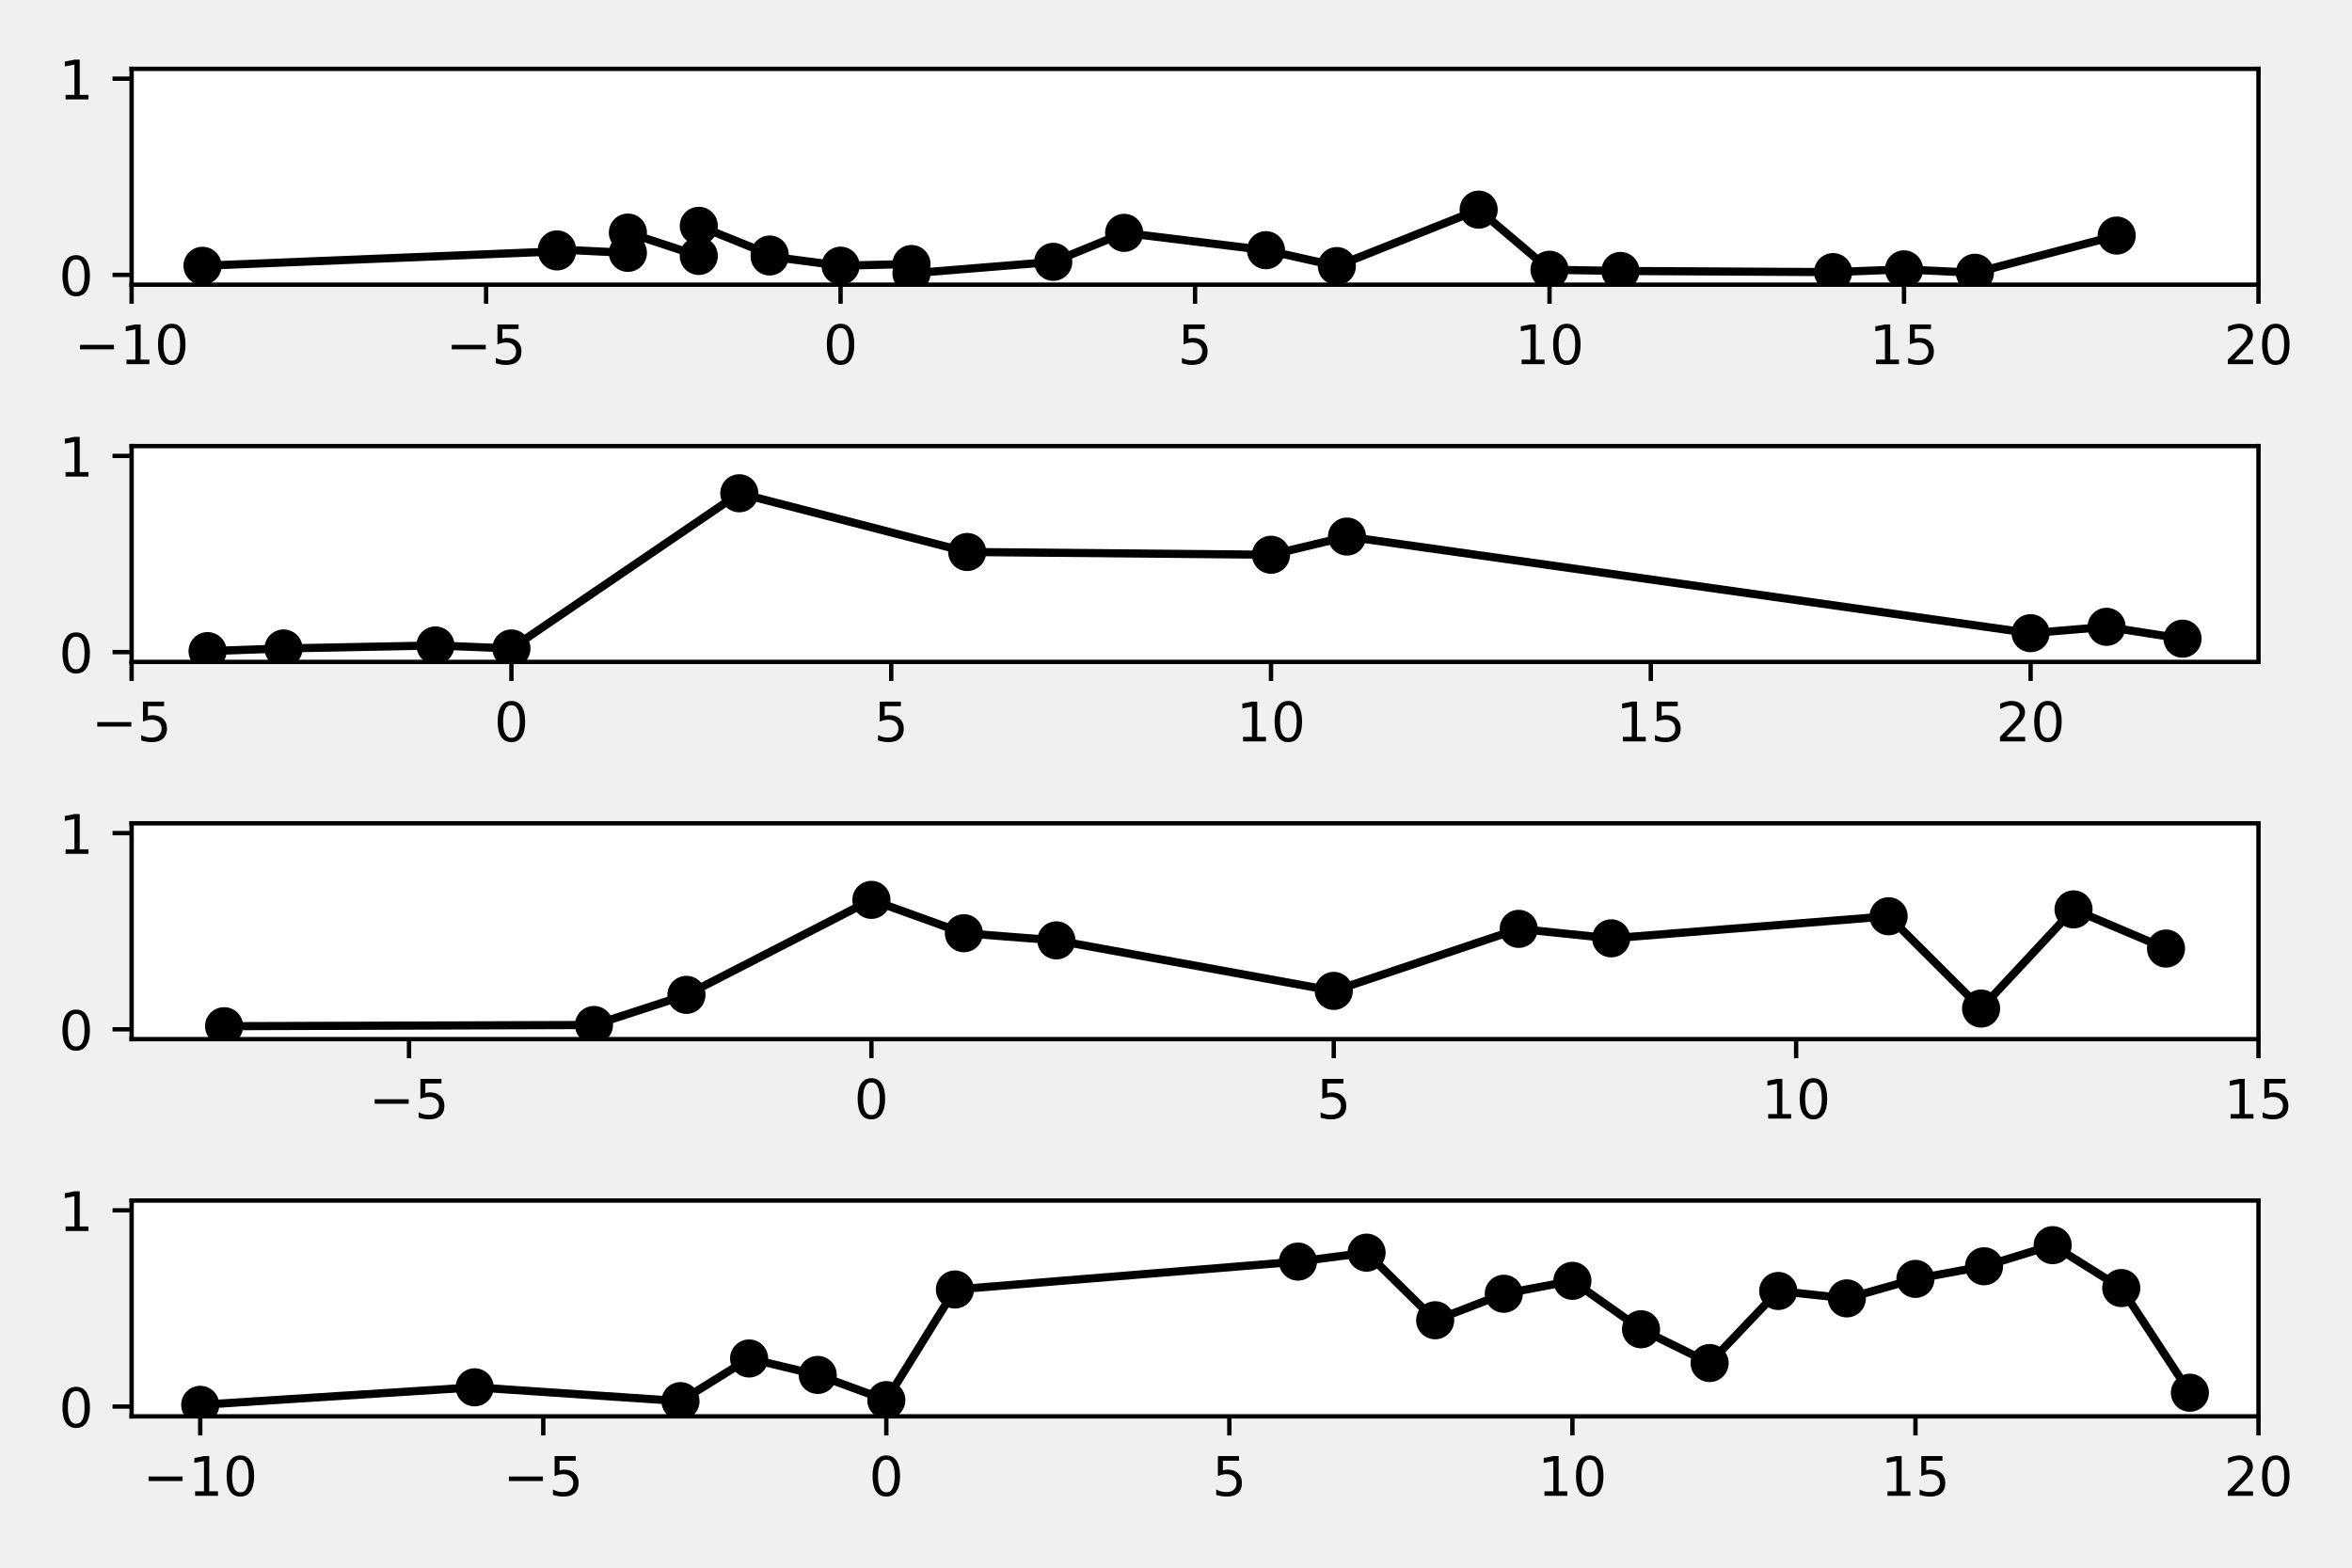
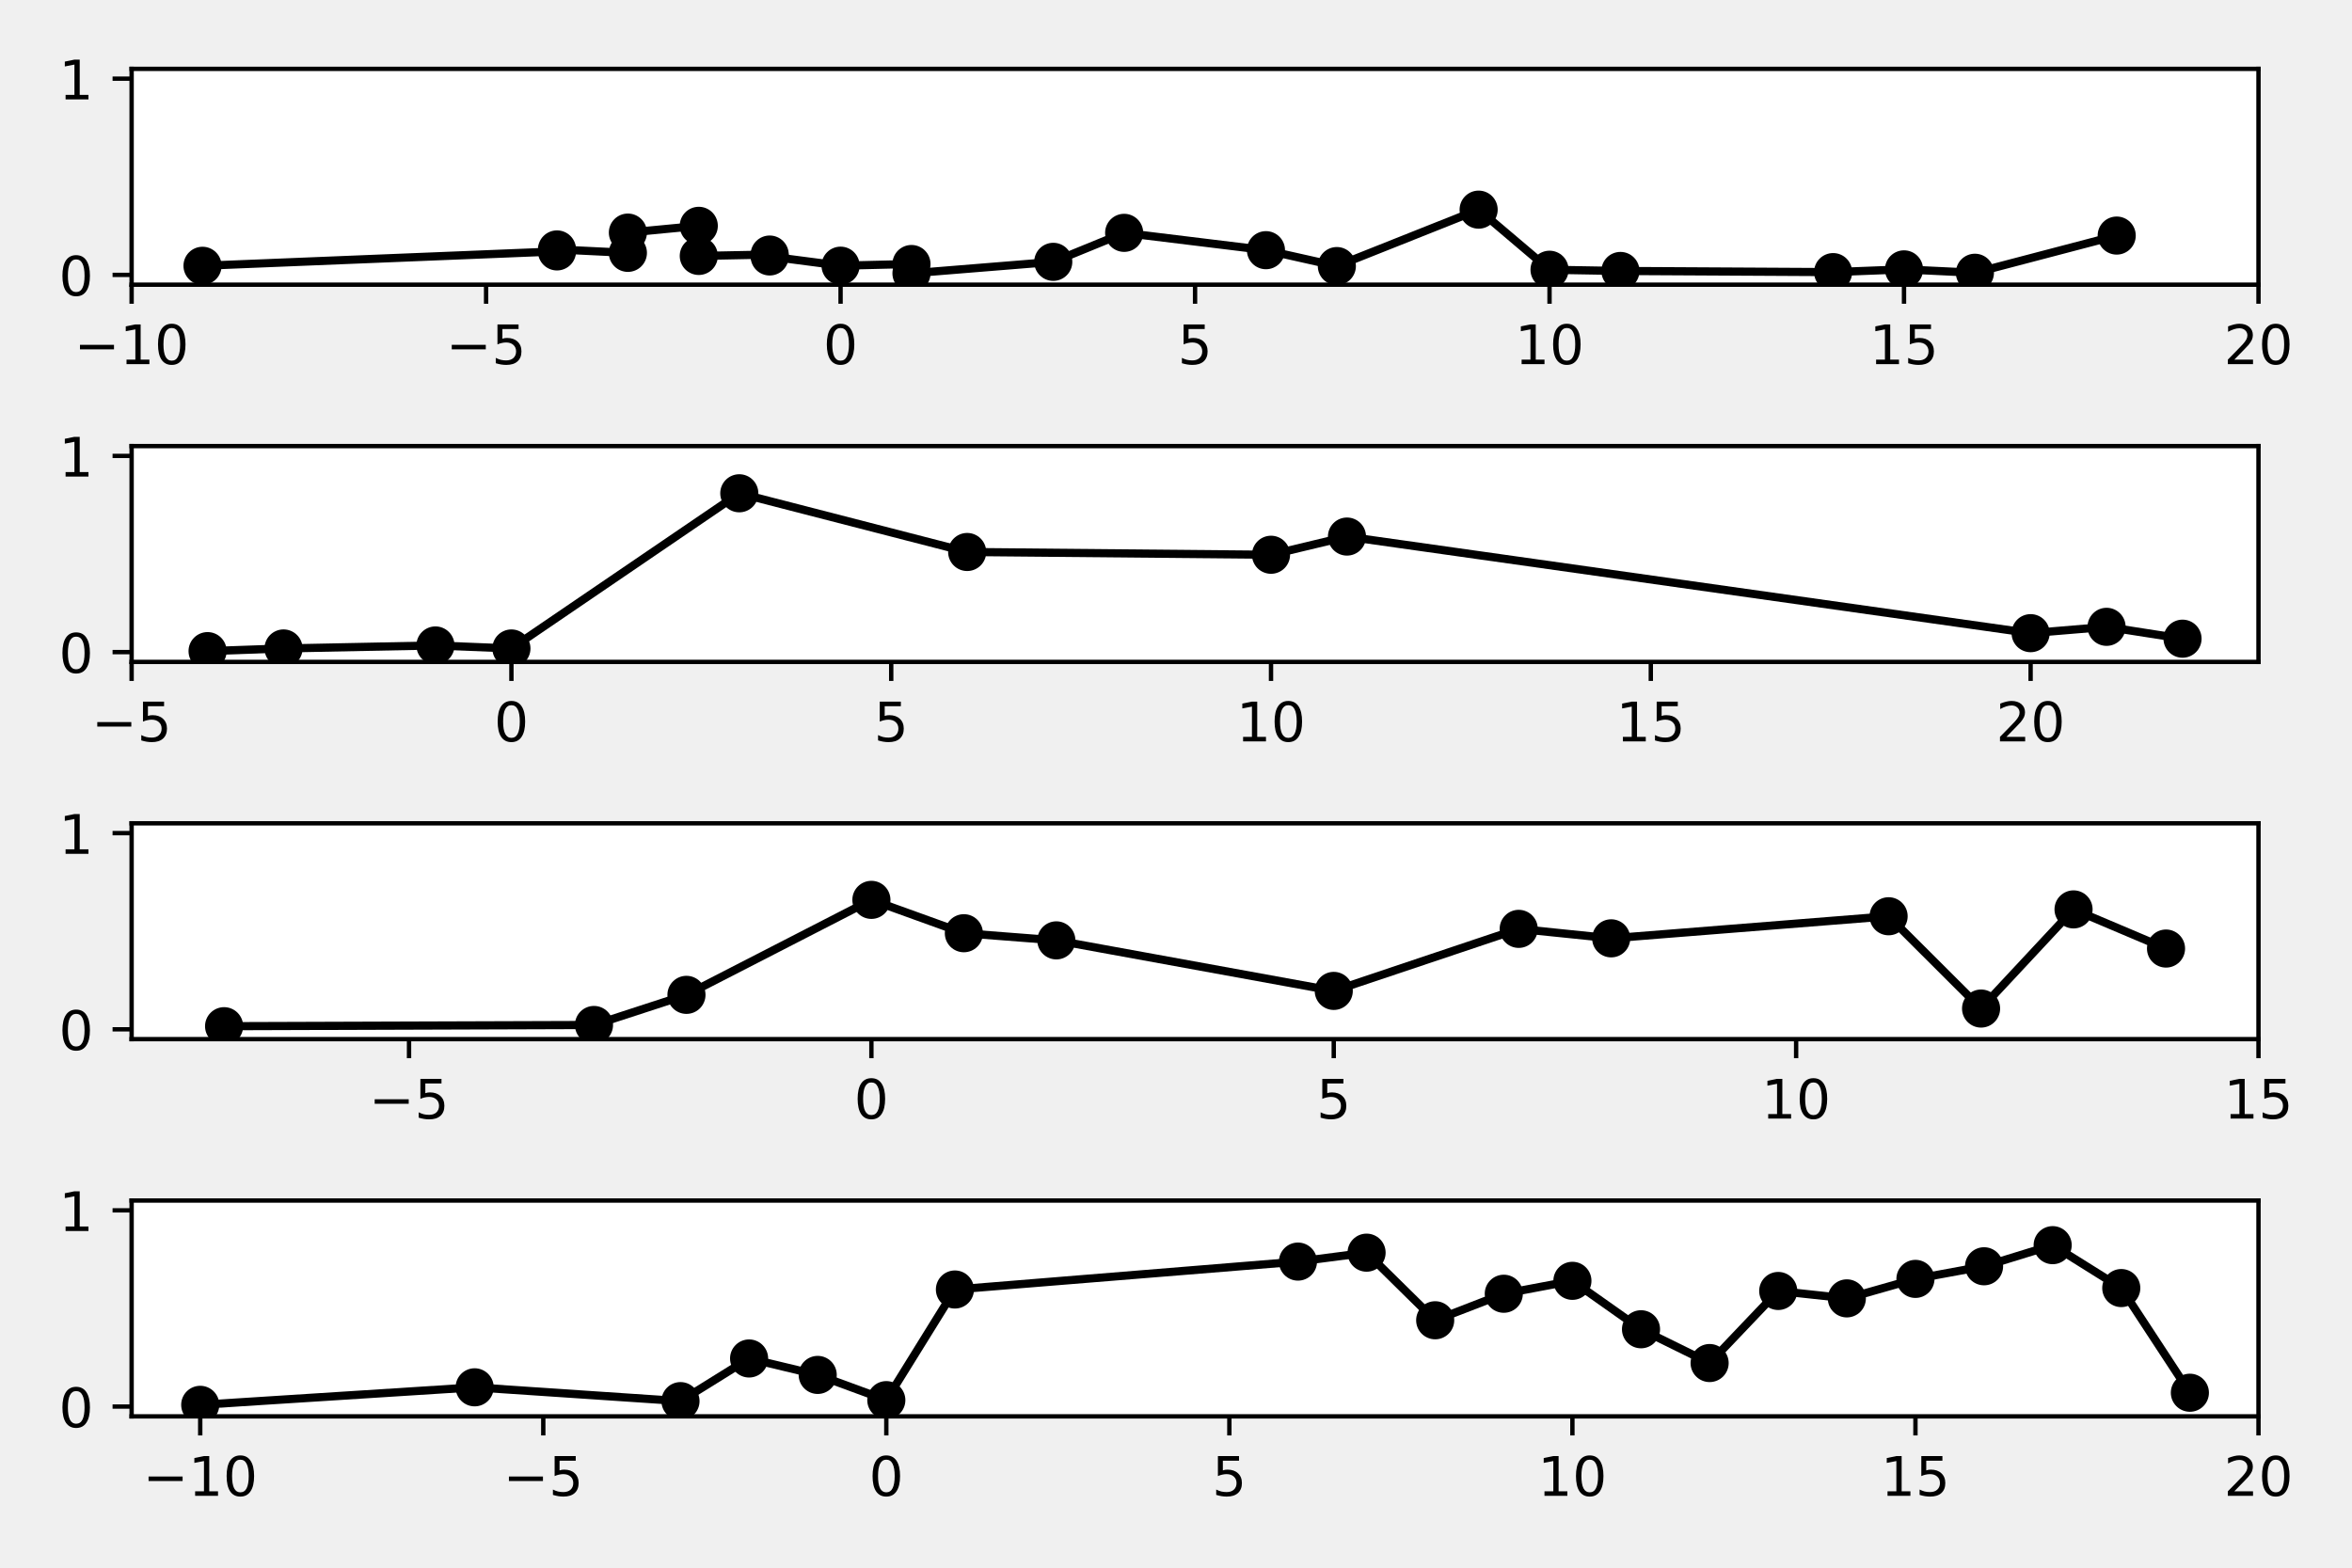
<svg xmlns="http://www.w3.org/2000/svg" xmlns:xlink="http://www.w3.org/1999/xlink" height="288pt" version="1.1" viewBox="0 0 432 288" width="432pt">
  <defs>
    <style type="text/css">*{stroke-linecap:butt;stroke-linejoin:round;}</style>
  </defs>
  <g id="figure_1">
    <g id="patch_1">
      <path d="M 0 288  L 432 288  L 432 0  L 0 0  z " style="fill:none;" />
    </g>
    <g id="axes_1">
      <g id="patch_2">
        <path d="M 24.175 52.3  L 414.825 52.3  L 414.825 12.651  L 24.175 12.651  z " style="fill:#ffffff;" />
      </g>
      <g id="matplotlib.axis_1">
        <g id="xtick_1">
          <g id="line2d_1">
            <defs>
-               <path d="M 0 0  L 0 3.5  " id="mc77a5eaa48" style="stroke:#000000;stroke-width:0.8;" />
+               <path d="M 0 0  L 0 3.5  " id="m2e0414283c" style="stroke:#000000;stroke-width:0.8;" />
            </defs>
            <g>
-               <use style="stroke:#000000;stroke-width:0.8;" x="24.175" xlink:href="#mc77a5eaa48" y="52.3" />
+               <use style="stroke:#000000;stroke-width:0.8;" x="24.175" xlink:href="#m2e0414283c" y="52.3" />
            </g>
          </g>
          <g id="text_1">
            <text style="font-family:DejaVu Sans;font-size:10px;font-stretch:normal;font-style:normal;font-weight:normal;text-anchor:middle;" transform="rotate(-0, 24.175, 66.89844)" x="24.175" y="66.898">−10</text>
          </g>
        </g>
        <g id="xtick_2">
          <g id="line2d_2">
            <g>
-               <use style="stroke:#000000;stroke-width:0.8;" x="89.283" xlink:href="#mc77a5eaa48" y="52.3" />
+               <use style="stroke:#000000;stroke-width:0.8;" x="89.283" xlink:href="#m2e0414283c" y="52.3" />
            </g>
          </g>
          <g id="text_2">
            <text style="font-family:DejaVu Sans;font-size:10px;font-stretch:normal;font-style:normal;font-weight:normal;text-anchor:middle;" transform="rotate(-0, 89.28333, 66.89844)" x="89.283" y="66.898">−5</text>
          </g>
        </g>
        <g id="xtick_3">
          <g id="line2d_3">
            <g>
-               <use style="stroke:#000000;stroke-width:0.8;" x="154.392" xlink:href="#mc77a5eaa48" y="52.3" />
+               <use style="stroke:#000000;stroke-width:0.8;" x="154.392" xlink:href="#m2e0414283c" y="52.3" />
            </g>
          </g>
          <g id="text_3">
            <text style="font-family:DejaVu Sans;font-size:10px;font-stretch:normal;font-style:normal;font-weight:normal;text-anchor:middle;" transform="rotate(-0, 154.3917, 66.89844)" x="154.392" y="66.898">0</text>
          </g>
        </g>
        <g id="xtick_4">
          <g id="line2d_4">
            <g>
-               <use style="stroke:#000000;stroke-width:0.8;" x="219.5" xlink:href="#mc77a5eaa48" y="52.3" />
+               <use style="stroke:#000000;stroke-width:0.8;" x="219.5" xlink:href="#m2e0414283c" y="52.3" />
            </g>
          </g>
          <g id="text_4">
            <text style="font-family:DejaVu Sans;font-size:10px;font-stretch:normal;font-style:normal;font-weight:normal;text-anchor:middle;" transform="rotate(-0, 219.5, 66.89844)" x="219.5" y="66.898">5</text>
          </g>
        </g>
        <g id="xtick_5">
          <g id="line2d_5">
            <g>
-               <use style="stroke:#000000;stroke-width:0.8;" x="284.608" xlink:href="#mc77a5eaa48" y="52.3" />
+               <use style="stroke:#000000;stroke-width:0.8;" x="284.608" xlink:href="#m2e0414283c" y="52.3" />
            </g>
          </g>
          <g id="text_5">
            <text style="font-family:DejaVu Sans;font-size:10px;font-stretch:normal;font-style:normal;font-weight:normal;text-anchor:middle;" transform="rotate(-0, 284.6083, 66.89844)" x="284.608" y="66.898">10</text>
          </g>
        </g>
        <g id="xtick_6">
          <g id="line2d_6">
            <g>
-               <use style="stroke:#000000;stroke-width:0.8;" x="349.717" xlink:href="#mc77a5eaa48" y="52.3" />
+               <use style="stroke:#000000;stroke-width:0.8;" x="349.717" xlink:href="#m2e0414283c" y="52.3" />
            </g>
          </g>
          <g id="text_6">
            <text style="font-family:DejaVu Sans;font-size:10px;font-stretch:normal;font-style:normal;font-weight:normal;text-anchor:middle;" transform="rotate(-0, 349.7167, 66.89844)" x="349.717" y="66.898">15</text>
          </g>
        </g>
        <g id="xtick_7">
          <g id="line2d_7">
            <g>
-               <use style="stroke:#000000;stroke-width:0.8;" x="414.825" xlink:href="#mc77a5eaa48" y="52.3" />
+               <use style="stroke:#000000;stroke-width:0.8;" x="414.825" xlink:href="#m2e0414283c" y="52.3" />
            </g>
          </g>
          <g id="text_7">
            <text style="font-family:DejaVu Sans;font-size:10px;font-stretch:normal;font-style:normal;font-weight:normal;text-anchor:middle;" transform="rotate(-0, 414.825, 66.89844)" x="414.825" y="66.898">20</text>
          </g>
        </g>
      </g>
      <g id="matplotlib.axis_2">
        <g id="ytick_1">
          <g id="line2d_8">
            <defs>
-               <path d="M 0 0  L -3.5 0  " id="mef966446c2" style="stroke:#000000;stroke-width:0.8;" />
+               <path d="M 0 0  L -3.5 0  " id="mbf840bb734" style="stroke:#000000;stroke-width:0.8;" />
            </defs>
            <g>
-               <use style="stroke:#000000;stroke-width:0.8;" x="24.175" xlink:href="#mef966446c2" y="50.498" />
+               <use style="stroke:#000000;stroke-width:0.8;" x="24.175" xlink:href="#mbf840bb734" y="50.498" />
            </g>
          </g>
          <g id="text_8">
            <text style="font-family:DejaVu Sans;font-size:10px;font-stretch:normal;font-style:normal;font-weight:normal;text-anchor:end;" transform="rotate(-0, 17.175, 54.29701)" x="17.175" y="54.297">0</text>
          </g>
        </g>
        <g id="ytick_2">
          <g id="line2d_9">
            <g>
-               <use style="stroke:#000000;stroke-width:0.8;" x="24.175" xlink:href="#mef966446c2" y="14.454" />
+               <use style="stroke:#000000;stroke-width:0.8;" x="24.175" xlink:href="#mbf840bb734" y="14.454" />
            </g>
          </g>
          <g id="text_9">
            <text style="font-family:DejaVu Sans;font-size:10px;font-stretch:normal;font-style:normal;font-weight:normal;text-anchor:end;" transform="rotate(-0, 17.175, 18.25281)" x="17.175" y="18.253">1</text>
          </g>
        </g>
      </g>
      <g id="line2d_10">
-         <path clip-path="url(#pb1d153ef0a)" d="M 37.197 48.829  L 102.305 46.187  L 102.305 45.823  L 115.327 46.453  L 115.327 42.73  L 128.348 47.019  L 128.348 41.487  L 141.37 46.764  L 141.37 47.112  L 154.392 48.809  L 167.413 48.502  L 167.413 50.215  L 193.457 48.102  L 206.478 42.777  L 232.522 45.961  L 245.543 48.88  L 271.587 38.515  L 284.608 49.555  L 297.63 49.777  L 336.695 49.989  L 349.717 49.488  L 362.738 50.108  L 388.782 43.277  " style="fill:none;stroke:#000000;stroke-linecap:square;stroke-width:1.5;" />
+         <path clip-path="url(#pd236558c85)" d="M 37.197 48.829  L 102.305 46.187  L 102.305 45.823  L 115.327 46.453  L 115.327 42.73  L 128.348 41.487  L 128.348 47.019  L 141.37 46.764  L 141.37 47.112  L 154.392 48.809  L 167.413 48.502  L 167.413 50.215  L 193.457 48.102  L 206.478 42.777  L 232.522 45.961  L 245.543 48.88  L 271.587 38.515  L 284.608 49.555  L 297.63 49.777  L 336.695 49.989  L 349.717 49.488  L 362.738 50.108  L 388.782 43.277  " style="fill:none;stroke:#000000;stroke-linecap:square;stroke-width:1.5;" />
        <defs>
-           <path d="M 0 3  C 0.796 3 1.559 2.684 2.121 2.121  C 2.684 1.559 3 0.796 3 0  C 3 -0.796 2.684 -1.559 2.121 -2.121  C 1.559 -2.684 0.796 -3 0 -3  C -0.796 -3 -1.559 -2.684 -2.121 -2.121  C -2.684 -1.559 -3 -0.796 -3 0  C -3 0.796 -2.684 1.559 -2.121 2.121  C -1.559 2.684 -0.796 3 0 3  z " id="mfb0f69f569" style="stroke:#000000;" />
+           <path d="M 0 3  C 0.796 3 1.559 2.684 2.121 2.121  C 2.684 1.559 3 0.796 3 0  C 3 -0.796 2.684 -1.559 2.121 -2.121  C 1.559 -2.684 0.796 -3 0 -3  C -0.796 -3 -1.559 -2.684 -2.121 -2.121  C -2.684 -1.559 -3 -0.796 -3 0  C -3 0.796 -2.684 1.559 -2.121 2.121  C -1.559 2.684 -0.796 3 0 3  z " id="m2bba9c45dc" style="stroke:#000000;" />
        </defs>
-         <g clip-path="url(#pb1d153ef0a)">
-           <use style="stroke:#000000;" x="37.197" xlink:href="#mfb0f69f569" y="48.829" />
-           <use style="stroke:#000000;" x="102.305" xlink:href="#mfb0f69f569" y="46.187" />
-           <use style="stroke:#000000;" x="102.305" xlink:href="#mfb0f69f569" y="45.823" />
-           <use style="stroke:#000000;" x="115.327" xlink:href="#mfb0f69f569" y="46.453" />
-           <use style="stroke:#000000;" x="115.327" xlink:href="#mfb0f69f569" y="42.73" />
-           <use style="stroke:#000000;" x="128.348" xlink:href="#mfb0f69f569" y="47.019" />
-           <use style="stroke:#000000;" x="128.348" xlink:href="#mfb0f69f569" y="41.487" />
-           <use style="stroke:#000000;" x="141.37" xlink:href="#mfb0f69f569" y="46.764" />
-           <use style="stroke:#000000;" x="141.37" xlink:href="#mfb0f69f569" y="47.112" />
-           <use style="stroke:#000000;" x="154.392" xlink:href="#mfb0f69f569" y="48.809" />
-           <use style="stroke:#000000;" x="167.413" xlink:href="#mfb0f69f569" y="48.502" />
-           <use style="stroke:#000000;" x="167.413" xlink:href="#mfb0f69f569" y="50.215" />
-           <use style="stroke:#000000;" x="193.457" xlink:href="#mfb0f69f569" y="48.102" />
-           <use style="stroke:#000000;" x="206.478" xlink:href="#mfb0f69f569" y="42.777" />
-           <use style="stroke:#000000;" x="232.522" xlink:href="#mfb0f69f569" y="45.961" />
-           <use style="stroke:#000000;" x="245.543" xlink:href="#mfb0f69f569" y="48.88" />
-           <use style="stroke:#000000;" x="271.587" xlink:href="#mfb0f69f569" y="38.515" />
-           <use style="stroke:#000000;" x="284.608" xlink:href="#mfb0f69f569" y="49.555" />
-           <use style="stroke:#000000;" x="297.63" xlink:href="#mfb0f69f569" y="49.777" />
-           <use style="stroke:#000000;" x="336.695" xlink:href="#mfb0f69f569" y="49.989" />
-           <use style="stroke:#000000;" x="349.717" xlink:href="#mfb0f69f569" y="49.488" />
-           <use style="stroke:#000000;" x="362.738" xlink:href="#mfb0f69f569" y="50.108" />
-           <use style="stroke:#000000;" x="388.782" xlink:href="#mfb0f69f569" y="43.277" />
+         <g clip-path="url(#pd236558c85)">
+           <use style="stroke:#000000;" x="37.197" xlink:href="#m2bba9c45dc" y="48.829" />
+           <use style="stroke:#000000;" x="102.305" xlink:href="#m2bba9c45dc" y="46.187" />
+           <use style="stroke:#000000;" x="102.305" xlink:href="#m2bba9c45dc" y="45.823" />
+           <use style="stroke:#000000;" x="115.327" xlink:href="#m2bba9c45dc" y="46.453" />
+           <use style="stroke:#000000;" x="115.327" xlink:href="#m2bba9c45dc" y="42.73" />
+           <use style="stroke:#000000;" x="128.348" xlink:href="#m2bba9c45dc" y="41.487" />
+           <use style="stroke:#000000;" x="128.348" xlink:href="#m2bba9c45dc" y="47.019" />
+           <use style="stroke:#000000;" x="141.37" xlink:href="#m2bba9c45dc" y="46.764" />
+           <use style="stroke:#000000;" x="141.37" xlink:href="#m2bba9c45dc" y="47.112" />
+           <use style="stroke:#000000;" x="154.392" xlink:href="#m2bba9c45dc" y="48.809" />
+           <use style="stroke:#000000;" x="167.413" xlink:href="#m2bba9c45dc" y="48.502" />
+           <use style="stroke:#000000;" x="167.413" xlink:href="#m2bba9c45dc" y="50.215" />
+           <use style="stroke:#000000;" x="193.457" xlink:href="#m2bba9c45dc" y="48.102" />
+           <use style="stroke:#000000;" x="206.478" xlink:href="#m2bba9c45dc" y="42.777" />
+           <use style="stroke:#000000;" x="232.522" xlink:href="#m2bba9c45dc" y="45.961" />
+           <use style="stroke:#000000;" x="245.543" xlink:href="#m2bba9c45dc" y="48.88" />
+           <use style="stroke:#000000;" x="271.587" xlink:href="#m2bba9c45dc" y="38.515" />
+           <use style="stroke:#000000;" x="284.608" xlink:href="#m2bba9c45dc" y="49.555" />
+           <use style="stroke:#000000;" x="297.63" xlink:href="#m2bba9c45dc" y="49.777" />
+           <use style="stroke:#000000;" x="336.695" xlink:href="#m2bba9c45dc" y="49.989" />
+           <use style="stroke:#000000;" x="349.717" xlink:href="#m2bba9c45dc" y="49.488" />
+           <use style="stroke:#000000;" x="362.738" xlink:href="#m2bba9c45dc" y="50.108" />
+           <use style="stroke:#000000;" x="388.782" xlink:href="#m2bba9c45dc" y="43.277" />
        </g>
      </g>
      <g id="patch_3">
        <path d="M 24.175 52.3  L 24.175 12.651  " style="fill:none;stroke:#000000;stroke-linecap:square;stroke-linejoin:miter;stroke-width:0.8;" />
      </g>
      <g id="patch_4">
        <path d="M 414.825 52.3  L 414.825 12.651  " style="fill:none;stroke:#000000;stroke-linecap:square;stroke-linejoin:miter;stroke-width:0.8;" />
      </g>
      <g id="patch_5">
        <path d="M 24.175 52.3  L 414.825 52.3  " style="fill:none;stroke:#000000;stroke-linecap:square;stroke-linejoin:miter;stroke-width:0.8;" />
      </g>
      <g id="patch_6">
        <path d="M 24.175 12.651  L 414.825 12.651  " style="fill:none;stroke:#000000;stroke-linecap:square;stroke-linejoin:miter;stroke-width:0.8;" />
      </g>
    </g>
    <g id="axes_2">
      <g id="patch_7">
        <path d="M 24.175 121.6  L 414.825 121.6  L 414.825 81.951  L 24.175 81.951  z " style="fill:#ffffff;" />
      </g>
      <g id="matplotlib.axis_3">
        <g id="xtick_8">
          <g id="line2d_11">
            <g>
-               <use style="stroke:#000000;stroke-width:0.8;" x="24.175" xlink:href="#mc77a5eaa48" y="121.6" />
+               <use style="stroke:#000000;stroke-width:0.8;" x="24.175" xlink:href="#m2e0414283c" y="121.6" />
            </g>
          </g>
          <g id="text_10">
            <text style="font-family:DejaVu Sans;font-size:10px;font-stretch:normal;font-style:normal;font-weight:normal;text-anchor:middle;" transform="rotate(-0, 24.175, 136.1984)" x="24.175" y="136.198">−5</text>
          </g>
        </g>
        <g id="xtick_9">
          <g id="line2d_12">
            <g>
-               <use style="stroke:#000000;stroke-width:0.8;" x="93.934" xlink:href="#mc77a5eaa48" y="121.6" />
+               <use style="stroke:#000000;stroke-width:0.8;" x="93.934" xlink:href="#m2e0414283c" y="121.6" />
            </g>
          </g>
          <g id="text_11">
            <text style="font-family:DejaVu Sans;font-size:10px;font-stretch:normal;font-style:normal;font-weight:normal;text-anchor:middle;" transform="rotate(-0, 93.93393, 136.1984)" x="93.934" y="136.198">0</text>
          </g>
        </g>
        <g id="xtick_10">
          <g id="line2d_13">
            <g>
-               <use style="stroke:#000000;stroke-width:0.8;" x="163.693" xlink:href="#mc77a5eaa48" y="121.6" />
+               <use style="stroke:#000000;stroke-width:0.8;" x="163.693" xlink:href="#m2e0414283c" y="121.6" />
            </g>
          </g>
          <g id="text_12">
            <text style="font-family:DejaVu Sans;font-size:10px;font-stretch:normal;font-style:normal;font-weight:normal;text-anchor:middle;" transform="rotate(-0, 163.6929, 136.1984)" x="163.693" y="136.198">5</text>
          </g>
        </g>
        <g id="xtick_11">
          <g id="line2d_14">
            <g>
-               <use style="stroke:#000000;stroke-width:0.8;" x="233.452" xlink:href="#mc77a5eaa48" y="121.6" />
+               <use style="stroke:#000000;stroke-width:0.8;" x="233.452" xlink:href="#m2e0414283c" y="121.6" />
            </g>
          </g>
          <g id="text_13">
            <text style="font-family:DejaVu Sans;font-size:10px;font-stretch:normal;font-style:normal;font-weight:normal;text-anchor:middle;" transform="rotate(-0, 233.4518, 136.1984)" x="233.452" y="136.198">10</text>
          </g>
        </g>
        <g id="xtick_12">
          <g id="line2d_15">
            <g>
-               <use style="stroke:#000000;stroke-width:0.8;" x="303.211" xlink:href="#mc77a5eaa48" y="121.6" />
+               <use style="stroke:#000000;stroke-width:0.8;" x="303.211" xlink:href="#m2e0414283c" y="121.6" />
            </g>
          </g>
          <g id="text_14">
            <text style="font-family:DejaVu Sans;font-size:10px;font-stretch:normal;font-style:normal;font-weight:normal;text-anchor:middle;" transform="rotate(-0, 303.2107, 136.1984)" x="303.211" y="136.198">15</text>
          </g>
        </g>
        <g id="xtick_13">
          <g id="line2d_16">
            <g>
-               <use style="stroke:#000000;stroke-width:0.8;" x="372.97" xlink:href="#mc77a5eaa48" y="121.6" />
+               <use style="stroke:#000000;stroke-width:0.8;" x="372.97" xlink:href="#m2e0414283c" y="121.6" />
            </g>
          </g>
          <g id="text_15">
            <text style="font-family:DejaVu Sans;font-size:10px;font-stretch:normal;font-style:normal;font-weight:normal;text-anchor:middle;" transform="rotate(-0, 372.9696, 136.1984)" x="372.97" y="136.198">20</text>
          </g>
        </g>
      </g>
      <g id="matplotlib.axis_4">
        <g id="ytick_3">
          <g id="line2d_17">
            <g>
-               <use style="stroke:#000000;stroke-width:0.8;" x="24.175" xlink:href="#mef966446c2" y="119.798" />
+               <use style="stroke:#000000;stroke-width:0.8;" x="24.175" xlink:href="#mbf840bb734" y="119.798" />
            </g>
          </g>
          <g id="text_16">
            <text style="font-family:DejaVu Sans;font-size:10px;font-stretch:normal;font-style:normal;font-weight:normal;text-anchor:end;" transform="rotate(-0, 17.175, 123.597)" x="17.175" y="123.597">0</text>
          </g>
        </g>
        <g id="ytick_4">
          <g id="line2d_18">
            <g>
-               <use style="stroke:#000000;stroke-width:0.8;" x="24.175" xlink:href="#mef966446c2" y="83.754" />
+               <use style="stroke:#000000;stroke-width:0.8;" x="24.175" xlink:href="#mbf840bb734" y="83.754" />
            </g>
          </g>
          <g id="text_17">
            <text style="font-family:DejaVu Sans;font-size:10px;font-stretch:normal;font-style:normal;font-weight:normal;text-anchor:end;" transform="rotate(-0, 17.175, 87.55281)" x="17.175" y="87.553">1</text>
          </g>
        </g>
      </g>
      <g id="line2d_19">
-         <path clip-path="url(#p812ab2c0bf)" d="M 38.127 119.617  L 52.079 119.129  L 79.982 118.577  L 93.934 119.131  L 135.789 90.621  L 177.645 101.406  L 233.452 101.915  L 247.404 98.572  L 372.97 116.319  L 386.921 115.155  L 400.873 117.334  " style="fill:none;stroke:#000000;stroke-linecap:square;stroke-width:1.5;" />
-         <g clip-path="url(#p812ab2c0bf)">
-           <use style="stroke:#000000;" x="38.127" xlink:href="#mfb0f69f569" y="119.617" />
-           <use style="stroke:#000000;" x="52.079" xlink:href="#mfb0f69f569" y="119.129" />
-           <use style="stroke:#000000;" x="79.982" xlink:href="#mfb0f69f569" y="118.577" />
-           <use style="stroke:#000000;" x="93.934" xlink:href="#mfb0f69f569" y="119.131" />
-           <use style="stroke:#000000;" x="135.789" xlink:href="#mfb0f69f569" y="90.621" />
-           <use style="stroke:#000000;" x="177.645" xlink:href="#mfb0f69f569" y="101.406" />
-           <use style="stroke:#000000;" x="233.452" xlink:href="#mfb0f69f569" y="101.915" />
-           <use style="stroke:#000000;" x="247.404" xlink:href="#mfb0f69f569" y="98.572" />
-           <use style="stroke:#000000;" x="372.97" xlink:href="#mfb0f69f569" y="116.319" />
-           <use style="stroke:#000000;" x="386.921" xlink:href="#mfb0f69f569" y="115.155" />
-           <use style="stroke:#000000;" x="400.873" xlink:href="#mfb0f69f569" y="117.334" />
+         <path clip-path="url(#p803ecdd3ca)" d="M 38.127 119.617  L 52.079 119.129  L 79.982 118.577  L 93.934 119.131  L 135.789 90.621  L 177.645 101.406  L 233.452 101.915  L 247.404 98.572  L 372.97 116.319  L 386.921 115.155  L 400.873 117.334  " style="fill:none;stroke:#000000;stroke-linecap:square;stroke-width:1.5;" />
+         <g clip-path="url(#p803ecdd3ca)">
+           <use style="stroke:#000000;" x="38.127" xlink:href="#m2bba9c45dc" y="119.617" />
+           <use style="stroke:#000000;" x="52.079" xlink:href="#m2bba9c45dc" y="119.129" />
+           <use style="stroke:#000000;" x="79.982" xlink:href="#m2bba9c45dc" y="118.577" />
+           <use style="stroke:#000000;" x="93.934" xlink:href="#m2bba9c45dc" y="119.131" />
+           <use style="stroke:#000000;" x="135.789" xlink:href="#m2bba9c45dc" y="90.621" />
+           <use style="stroke:#000000;" x="177.645" xlink:href="#m2bba9c45dc" y="101.406" />
+           <use style="stroke:#000000;" x="233.452" xlink:href="#m2bba9c45dc" y="101.915" />
+           <use style="stroke:#000000;" x="247.404" xlink:href="#m2bba9c45dc" y="98.572" />
+           <use style="stroke:#000000;" x="372.97" xlink:href="#m2bba9c45dc" y="116.319" />
+           <use style="stroke:#000000;" x="386.921" xlink:href="#m2bba9c45dc" y="115.155" />
+           <use style="stroke:#000000;" x="400.873" xlink:href="#m2bba9c45dc" y="117.334" />
        </g>
      </g>
      <g id="patch_8">
        <path d="M 24.175 121.6  L 24.175 81.951  " style="fill:none;stroke:#000000;stroke-linecap:square;stroke-linejoin:miter;stroke-width:0.8;" />
      </g>
      <g id="patch_9">
        <path d="M 414.825 121.6  L 414.825 81.951  " style="fill:none;stroke:#000000;stroke-linecap:square;stroke-linejoin:miter;stroke-width:0.8;" />
      </g>
      <g id="patch_10">
        <path d="M 24.175 121.6  L 414.825 121.6  " style="fill:none;stroke:#000000;stroke-linecap:square;stroke-linejoin:miter;stroke-width:0.8;" />
      </g>
      <g id="patch_11">
        <path d="M 24.175 81.951  L 414.825 81.951  " style="fill:none;stroke:#000000;stroke-linecap:square;stroke-linejoin:miter;stroke-width:0.8;" />
      </g>
    </g>
    <g id="axes_3">
      <g id="patch_12">
        <path d="M 24.175 190.9  L 414.825 190.9  L 414.825 151.251  L 24.175 151.251  z " style="fill:#ffffff;" />
      </g>
      <g id="matplotlib.axis_5">
        <g id="xtick_14">
          <g id="line2d_20">
            <g>
-               <use style="stroke:#000000;stroke-width:0.8;" x="75.129" xlink:href="#mc77a5eaa48" y="190.9" />
+               <use style="stroke:#000000;stroke-width:0.8;" x="75.129" xlink:href="#m2e0414283c" y="190.9" />
            </g>
          </g>
          <g id="text_18">
            <text style="font-family:DejaVu Sans;font-size:10px;font-stretch:normal;font-style:normal;font-weight:normal;text-anchor:middle;" transform="rotate(-0, 75.12935, 205.4984)" x="75.129" y="205.498">−5</text>
          </g>
        </g>
        <g id="xtick_15">
          <g id="line2d_21">
            <g>
-               <use style="stroke:#000000;stroke-width:0.8;" x="160.053" xlink:href="#mc77a5eaa48" y="190.9" />
+               <use style="stroke:#000000;stroke-width:0.8;" x="160.053" xlink:href="#m2e0414283c" y="190.9" />
            </g>
          </g>
          <g id="text_19">
            <text style="font-family:DejaVu Sans;font-size:10px;font-stretch:normal;font-style:normal;font-weight:normal;text-anchor:middle;" transform="rotate(-0, 160.0533, 205.4984)" x="160.053" y="205.498">0</text>
          </g>
        </g>
        <g id="xtick_16">
          <g id="line2d_22">
            <g>
-               <use style="stroke:#000000;stroke-width:0.8;" x="244.977" xlink:href="#mc77a5eaa48" y="190.9" />
+               <use style="stroke:#000000;stroke-width:0.8;" x="244.977" xlink:href="#m2e0414283c" y="190.9" />
            </g>
          </g>
          <g id="text_20">
            <text style="font-family:DejaVu Sans;font-size:10px;font-stretch:normal;font-style:normal;font-weight:normal;text-anchor:middle;" transform="rotate(-0, 244.9772, 205.4984)" x="244.977" y="205.498">5</text>
          </g>
        </g>
        <g id="xtick_17">
          <g id="line2d_23">
            <g>
-               <use style="stroke:#000000;stroke-width:0.8;" x="329.901" xlink:href="#mc77a5eaa48" y="190.9" />
+               <use style="stroke:#000000;stroke-width:0.8;" x="329.901" xlink:href="#m2e0414283c" y="190.9" />
            </g>
          </g>
          <g id="text_21">
            <text style="font-family:DejaVu Sans;font-size:10px;font-stretch:normal;font-style:normal;font-weight:normal;text-anchor:middle;" transform="rotate(-0, 329.9011, 205.4984)" x="329.901" y="205.498">10</text>
          </g>
        </g>
        <g id="xtick_18">
          <g id="line2d_24">
            <g>
-               <use style="stroke:#000000;stroke-width:0.8;" x="414.825" xlink:href="#mc77a5eaa48" y="190.9" />
+               <use style="stroke:#000000;stroke-width:0.8;" x="414.825" xlink:href="#m2e0414283c" y="190.9" />
            </g>
          </g>
          <g id="text_22">
            <text style="font-family:DejaVu Sans;font-size:10px;font-stretch:normal;font-style:normal;font-weight:normal;text-anchor:middle;" transform="rotate(-0, 414.825, 205.4984)" x="414.825" y="205.498">15</text>
          </g>
        </g>
      </g>
      <g id="matplotlib.axis_6">
        <g id="ytick_5">
          <g id="line2d_25">
            <g>
-               <use style="stroke:#000000;stroke-width:0.8;" x="24.175" xlink:href="#mef966446c2" y="189.098" />
+               <use style="stroke:#000000;stroke-width:0.8;" x="24.175" xlink:href="#mbf840bb734" y="189.098" />
            </g>
          </g>
          <g id="text_23">
            <text style="font-family:DejaVu Sans;font-size:10px;font-stretch:normal;font-style:normal;font-weight:normal;text-anchor:end;" transform="rotate(-0, 17.175, 192.897)" x="17.175" y="192.897">0</text>
          </g>
        </g>
        <g id="ytick_6">
          <g id="line2d_26">
            <g>
-               <use style="stroke:#000000;stroke-width:0.8;" x="24.175" xlink:href="#mef966446c2" y="153.054" />
+               <use style="stroke:#000000;stroke-width:0.8;" x="24.175" xlink:href="#mbf840bb734" y="153.054" />
            </g>
          </g>
          <g id="text_24">
            <text style="font-family:DejaVu Sans;font-size:10px;font-stretch:normal;font-style:normal;font-weight:normal;text-anchor:end;" transform="rotate(-0, 17.175, 156.8528)" x="17.175" y="156.853">1</text>
          </g>
        </g>
      </g>
      <g id="line2d_27">
-         <path clip-path="url(#pb59c2e909e)" d="M 41.16 188.524  L 109.099 188.298  L 126.084 182.765  L 160.053 165.315  L 177.038 171.443  L 194.023 172.756  L 244.977 182.04  L 278.947 170.642  L 295.932 172.383  L 346.886 168.326  L 363.871 185.281  L 380.855 167.066  L 397.84 174.259  " style="fill:none;stroke:#000000;stroke-linecap:square;stroke-width:1.5;" />
-         <g clip-path="url(#pb59c2e909e)">
-           <use style="stroke:#000000;" x="41.16" xlink:href="#mfb0f69f569" y="188.524" />
-           <use style="stroke:#000000;" x="109.099" xlink:href="#mfb0f69f569" y="188.298" />
-           <use style="stroke:#000000;" x="126.084" xlink:href="#mfb0f69f569" y="182.765" />
-           <use style="stroke:#000000;" x="160.053" xlink:href="#mfb0f69f569" y="165.315" />
-           <use style="stroke:#000000;" x="177.038" xlink:href="#mfb0f69f569" y="171.443" />
-           <use style="stroke:#000000;" x="194.023" xlink:href="#mfb0f69f569" y="172.756" />
-           <use style="stroke:#000000;" x="244.977" xlink:href="#mfb0f69f569" y="182.04" />
-           <use style="stroke:#000000;" x="278.947" xlink:href="#mfb0f69f569" y="170.642" />
-           <use style="stroke:#000000;" x="295.932" xlink:href="#mfb0f69f569" y="172.383" />
-           <use style="stroke:#000000;" x="346.886" xlink:href="#mfb0f69f569" y="168.326" />
-           <use style="stroke:#000000;" x="363.871" xlink:href="#mfb0f69f569" y="185.281" />
-           <use style="stroke:#000000;" x="380.855" xlink:href="#mfb0f69f569" y="167.066" />
-           <use style="stroke:#000000;" x="397.84" xlink:href="#mfb0f69f569" y="174.259" />
+         <path clip-path="url(#p47b44157f7)" d="M 41.16 188.524  L 109.099 188.298  L 126.084 182.765  L 160.053 165.315  L 177.038 171.443  L 194.023 172.756  L 244.977 182.04  L 278.947 170.642  L 295.932 172.383  L 346.886 168.326  L 363.871 185.281  L 380.855 167.066  L 397.84 174.259  " style="fill:none;stroke:#000000;stroke-linecap:square;stroke-width:1.5;" />
+         <g clip-path="url(#p47b44157f7)">
+           <use style="stroke:#000000;" x="41.16" xlink:href="#m2bba9c45dc" y="188.524" />
+           <use style="stroke:#000000;" x="109.099" xlink:href="#m2bba9c45dc" y="188.298" />
+           <use style="stroke:#000000;" x="126.084" xlink:href="#m2bba9c45dc" y="182.765" />
+           <use style="stroke:#000000;" x="160.053" xlink:href="#m2bba9c45dc" y="165.315" />
+           <use style="stroke:#000000;" x="177.038" xlink:href="#m2bba9c45dc" y="171.443" />
+           <use style="stroke:#000000;" x="194.023" xlink:href="#m2bba9c45dc" y="172.756" />
+           <use style="stroke:#000000;" x="244.977" xlink:href="#m2bba9c45dc" y="182.04" />
+           <use style="stroke:#000000;" x="278.947" xlink:href="#m2bba9c45dc" y="170.642" />
+           <use style="stroke:#000000;" x="295.932" xlink:href="#m2bba9c45dc" y="172.383" />
+           <use style="stroke:#000000;" x="346.886" xlink:href="#m2bba9c45dc" y="168.326" />
+           <use style="stroke:#000000;" x="363.871" xlink:href="#m2bba9c45dc" y="185.281" />
+           <use style="stroke:#000000;" x="380.855" xlink:href="#m2bba9c45dc" y="167.066" />
+           <use style="stroke:#000000;" x="397.84" xlink:href="#m2bba9c45dc" y="174.259" />
        </g>
      </g>
      <g id="patch_13">
        <path d="M 24.175 190.9  L 24.175 151.251  " style="fill:none;stroke:#000000;stroke-linecap:square;stroke-linejoin:miter;stroke-width:0.8;" />
      </g>
      <g id="patch_14">
        <path d="M 414.825 190.9  L 414.825 151.251  " style="fill:none;stroke:#000000;stroke-linecap:square;stroke-linejoin:miter;stroke-width:0.8;" />
      </g>
      <g id="patch_15">
        <path d="M 24.175 190.9  L 414.825 190.9  " style="fill:none;stroke:#000000;stroke-linecap:square;stroke-linejoin:miter;stroke-width:0.8;" />
      </g>
      <g id="patch_16">
        <path d="M 24.175 151.251  L 414.825 151.251  " style="fill:none;stroke:#000000;stroke-linecap:square;stroke-linejoin:miter;stroke-width:0.8;" />
      </g>
    </g>
    <g id="axes_4">
      <g id="patch_17">
        <path d="M 24.175 260.2  L 414.825 260.2  L 414.825 220.551  L 24.175 220.551  z " style="fill:#ffffff;" />
      </g>
      <g id="matplotlib.axis_7">
        <g id="xtick_19">
          <g id="line2d_28">
            <g>
-               <use style="stroke:#000000;stroke-width:0.8;" x="36.777" xlink:href="#mc77a5eaa48" y="260.2" />
+               <use style="stroke:#000000;stroke-width:0.8;" x="36.777" xlink:href="#m2e0414283c" y="260.2" />
            </g>
          </g>
          <g id="text_25">
            <text style="font-family:DejaVu Sans;font-size:10px;font-stretch:normal;font-style:normal;font-weight:normal;text-anchor:middle;" transform="rotate(-0, 36.77661, 274.7984)" x="36.777" y="274.798">−10</text>
          </g>
        </g>
        <g id="xtick_20">
          <g id="line2d_29">
            <g>
-               <use style="stroke:#000000;stroke-width:0.8;" x="99.785" xlink:href="#mc77a5eaa48" y="260.2" />
+               <use style="stroke:#000000;stroke-width:0.8;" x="99.785" xlink:href="#m2e0414283c" y="260.2" />
            </g>
          </g>
          <g id="text_26">
            <text style="font-family:DejaVu Sans;font-size:10px;font-stretch:normal;font-style:normal;font-weight:normal;text-anchor:middle;" transform="rotate(-0, 99.78468, 274.7984)" x="99.785" y="274.798">−5</text>
          </g>
        </g>
        <g id="xtick_21">
          <g id="line2d_30">
            <g>
-               <use style="stroke:#000000;stroke-width:0.8;" x="162.793" xlink:href="#mc77a5eaa48" y="260.2" />
+               <use style="stroke:#000000;stroke-width:0.8;" x="162.793" xlink:href="#m2e0414283c" y="260.2" />
            </g>
          </g>
          <g id="text_27">
            <text style="font-family:DejaVu Sans;font-size:10px;font-stretch:normal;font-style:normal;font-weight:normal;text-anchor:middle;" transform="rotate(-0, 162.7927, 274.7984)" x="162.793" y="274.798">0</text>
          </g>
        </g>
        <g id="xtick_22">
          <g id="line2d_31">
            <g>
-               <use style="stroke:#000000;stroke-width:0.8;" x="225.801" xlink:href="#mc77a5eaa48" y="260.2" />
+               <use style="stroke:#000000;stroke-width:0.8;" x="225.801" xlink:href="#m2e0414283c" y="260.2" />
            </g>
          </g>
          <g id="text_28">
            <text style="font-family:DejaVu Sans;font-size:10px;font-stretch:normal;font-style:normal;font-weight:normal;text-anchor:middle;" transform="rotate(-0, 225.8008, 274.7984)" x="225.801" y="274.798">5</text>
          </g>
        </g>
        <g id="xtick_23">
          <g id="line2d_32">
            <g>
-               <use style="stroke:#000000;stroke-width:0.8;" x="288.809" xlink:href="#mc77a5eaa48" y="260.2" />
+               <use style="stroke:#000000;stroke-width:0.8;" x="288.809" xlink:href="#m2e0414283c" y="260.2" />
            </g>
          </g>
          <g id="text_29">
            <text style="font-family:DejaVu Sans;font-size:10px;font-stretch:normal;font-style:normal;font-weight:normal;text-anchor:middle;" transform="rotate(-0, 288.8089, 274.7984)" x="288.809" y="274.798">10</text>
          </g>
        </g>
        <g id="xtick_24">
          <g id="line2d_33">
            <g>
-               <use style="stroke:#000000;stroke-width:0.8;" x="351.817" xlink:href="#mc77a5eaa48" y="260.2" />
+               <use style="stroke:#000000;stroke-width:0.8;" x="351.817" xlink:href="#m2e0414283c" y="260.2" />
            </g>
          </g>
          <g id="text_30">
            <text style="font-family:DejaVu Sans;font-size:10px;font-stretch:normal;font-style:normal;font-weight:normal;text-anchor:middle;" transform="rotate(-0, 351.8169, 274.7984)" x="351.817" y="274.798">15</text>
          </g>
        </g>
        <g id="xtick_25">
          <g id="line2d_34">
            <g>
-               <use style="stroke:#000000;stroke-width:0.8;" x="414.825" xlink:href="#mc77a5eaa48" y="260.2" />
+               <use style="stroke:#000000;stroke-width:0.8;" x="414.825" xlink:href="#m2e0414283c" y="260.2" />
            </g>
          </g>
          <g id="text_31">
            <text style="font-family:DejaVu Sans;font-size:10px;font-stretch:normal;font-style:normal;font-weight:normal;text-anchor:middle;" transform="rotate(-0, 414.825, 274.7984)" x="414.825" y="274.798">20</text>
          </g>
        </g>
      </g>
      <g id="matplotlib.axis_8">
        <g id="ytick_7">
          <g id="line2d_35">
            <g>
-               <use style="stroke:#000000;stroke-width:0.8;" x="24.175" xlink:href="#mef966446c2" y="258.398" />
+               <use style="stroke:#000000;stroke-width:0.8;" x="24.175" xlink:href="#mbf840bb734" y="258.398" />
            </g>
          </g>
          <g id="text_32">
            <text style="font-family:DejaVu Sans;font-size:10px;font-stretch:normal;font-style:normal;font-weight:normal;text-anchor:end;" transform="rotate(-0, 17.175, 262.197)" x="17.175" y="262.197">0</text>
          </g>
        </g>
        <g id="ytick_8">
          <g id="line2d_36">
            <g>
-               <use style="stroke:#000000;stroke-width:0.8;" x="24.175" xlink:href="#mef966446c2" y="222.354" />
+               <use style="stroke:#000000;stroke-width:0.8;" x="24.175" xlink:href="#mbf840bb734" y="222.354" />
            </g>
          </g>
          <g id="text_33">
            <text style="font-family:DejaVu Sans;font-size:10px;font-stretch:normal;font-style:normal;font-weight:normal;text-anchor:end;" transform="rotate(-0, 17.175, 226.1528)" x="17.175" y="226.153">1</text>
          </g>
        </g>
      </g>
      <g id="line2d_37">
-         <path clip-path="url(#p94c5f616c2)" d="M 36.777 258.083  L 87.183 254.864  L 124.988 257.401  L 137.59 249.566  L 150.191 252.587  L 162.793 257.219  L 175.394 236.894  L 238.402 231.767  L 251.004 230.128  L 263.606 242.546  L 276.207 237.675  L 288.809 235.301  L 301.41 244.199  L 314.012 250.404  L 326.614 237.164  L 339.215 238.526  L 351.817 234.946  L 364.419 232.627  L 377.02 228.749  L 389.622 236.631  L 402.223 255.86  " style="fill:none;stroke:#000000;stroke-linecap:square;stroke-width:1.5;" />
-         <g clip-path="url(#p94c5f616c2)">
-           <use style="stroke:#000000;" x="36.777" xlink:href="#mfb0f69f569" y="258.083" />
-           <use style="stroke:#000000;" x="87.183" xlink:href="#mfb0f69f569" y="254.864" />
-           <use style="stroke:#000000;" x="124.988" xlink:href="#mfb0f69f569" y="257.401" />
-           <use style="stroke:#000000;" x="137.59" xlink:href="#mfb0f69f569" y="249.566" />
-           <use style="stroke:#000000;" x="150.191" xlink:href="#mfb0f69f569" y="252.587" />
-           <use style="stroke:#000000;" x="162.793" xlink:href="#mfb0f69f569" y="257.219" />
-           <use style="stroke:#000000;" x="175.394" xlink:href="#mfb0f69f569" y="236.894" />
-           <use style="stroke:#000000;" x="238.402" xlink:href="#mfb0f69f569" y="231.767" />
-           <use style="stroke:#000000;" x="251.004" xlink:href="#mfb0f69f569" y="230.128" />
-           <use style="stroke:#000000;" x="263.606" xlink:href="#mfb0f69f569" y="242.546" />
-           <use style="stroke:#000000;" x="276.207" xlink:href="#mfb0f69f569" y="237.675" />
-           <use style="stroke:#000000;" x="288.809" xlink:href="#mfb0f69f569" y="235.301" />
-           <use style="stroke:#000000;" x="301.41" xlink:href="#mfb0f69f569" y="244.199" />
-           <use style="stroke:#000000;" x="314.012" xlink:href="#mfb0f69f569" y="250.404" />
-           <use style="stroke:#000000;" x="326.614" xlink:href="#mfb0f69f569" y="237.164" />
-           <use style="stroke:#000000;" x="339.215" xlink:href="#mfb0f69f569" y="238.526" />
-           <use style="stroke:#000000;" x="351.817" xlink:href="#mfb0f69f569" y="234.946" />
-           <use style="stroke:#000000;" x="364.419" xlink:href="#mfb0f69f569" y="232.627" />
-           <use style="stroke:#000000;" x="377.02" xlink:href="#mfb0f69f569" y="228.749" />
-           <use style="stroke:#000000;" x="389.622" xlink:href="#mfb0f69f569" y="236.631" />
-           <use style="stroke:#000000;" x="402.223" xlink:href="#mfb0f69f569" y="255.86" />
+         <path clip-path="url(#p6e2f48cd71)" d="M 36.777 258.083  L 87.183 254.864  L 124.988 257.401  L 137.59 249.566  L 150.191 252.587  L 162.793 257.219  L 175.394 236.894  L 238.402 231.767  L 251.004 230.128  L 263.606 242.546  L 276.207 237.675  L 288.809 235.301  L 301.41 244.199  L 314.012 250.404  L 326.614 237.164  L 339.215 238.526  L 351.817 234.946  L 364.419 232.627  L 377.02 228.749  L 389.622 236.631  L 402.223 255.86  " style="fill:none;stroke:#000000;stroke-linecap:square;stroke-width:1.5;" />
+         <g clip-path="url(#p6e2f48cd71)">
+           <use style="stroke:#000000;" x="36.777" xlink:href="#m2bba9c45dc" y="258.083" />
+           <use style="stroke:#000000;" x="87.183" xlink:href="#m2bba9c45dc" y="254.864" />
+           <use style="stroke:#000000;" x="124.988" xlink:href="#m2bba9c45dc" y="257.401" />
+           <use style="stroke:#000000;" x="137.59" xlink:href="#m2bba9c45dc" y="249.566" />
+           <use style="stroke:#000000;" x="150.191" xlink:href="#m2bba9c45dc" y="252.587" />
+           <use style="stroke:#000000;" x="162.793" xlink:href="#m2bba9c45dc" y="257.219" />
+           <use style="stroke:#000000;" x="175.394" xlink:href="#m2bba9c45dc" y="236.894" />
+           <use style="stroke:#000000;" x="238.402" xlink:href="#m2bba9c45dc" y="231.767" />
+           <use style="stroke:#000000;" x="251.004" xlink:href="#m2bba9c45dc" y="230.128" />
+           <use style="stroke:#000000;" x="263.606" xlink:href="#m2bba9c45dc" y="242.546" />
+           <use style="stroke:#000000;" x="276.207" xlink:href="#m2bba9c45dc" y="237.675" />
+           <use style="stroke:#000000;" x="288.809" xlink:href="#m2bba9c45dc" y="235.301" />
+           <use style="stroke:#000000;" x="301.41" xlink:href="#m2bba9c45dc" y="244.199" />
+           <use style="stroke:#000000;" x="314.012" xlink:href="#m2bba9c45dc" y="250.404" />
+           <use style="stroke:#000000;" x="326.614" xlink:href="#m2bba9c45dc" y="237.164" />
+           <use style="stroke:#000000;" x="339.215" xlink:href="#m2bba9c45dc" y="238.526" />
+           <use style="stroke:#000000;" x="351.817" xlink:href="#m2bba9c45dc" y="234.946" />
+           <use style="stroke:#000000;" x="364.419" xlink:href="#m2bba9c45dc" y="232.627" />
+           <use style="stroke:#000000;" x="377.02" xlink:href="#m2bba9c45dc" y="228.749" />
+           <use style="stroke:#000000;" x="389.622" xlink:href="#m2bba9c45dc" y="236.631" />
+           <use style="stroke:#000000;" x="402.223" xlink:href="#m2bba9c45dc" y="255.86" />
        </g>
      </g>
      <g id="patch_18">
        <path d="M 24.175 260.2  L 24.175 220.551  " style="fill:none;stroke:#000000;stroke-linecap:square;stroke-linejoin:miter;stroke-width:0.8;" />
      </g>
      <g id="patch_19">
        <path d="M 414.825 260.2  L 414.825 220.551  " style="fill:none;stroke:#000000;stroke-linecap:square;stroke-linejoin:miter;stroke-width:0.8;" />
      </g>
      <g id="patch_20">
        <path d="M 24.175 260.2  L 414.825 260.2  " style="fill:none;stroke:#000000;stroke-linecap:square;stroke-linejoin:miter;stroke-width:0.8;" />
      </g>
      <g id="patch_21">
        <path d="M 24.175 220.551  L 414.825 220.551  " style="fill:none;stroke:#000000;stroke-linecap:square;stroke-linejoin:miter;stroke-width:0.8;" />
      </g>
    </g>
  </g>
  <defs>
-     <clipPath id="pb1d153ef0a">
+     <clipPath id="pd236558c85">
      <rect height="39.649" width="390.65" x="24.175" y="12.651" />
    </clipPath>
-     <clipPath id="p812ab2c0bf">
+     <clipPath id="p803ecdd3ca">
      <rect height="39.649" width="390.65" x="24.175" y="81.951" />
    </clipPath>
-     <clipPath id="pb59c2e909e">
+     <clipPath id="p47b44157f7">
      <rect height="39.649" width="390.65" x="24.175" y="151.251" />
    </clipPath>
-     <clipPath id="p94c5f616c2">
+     <clipPath id="p6e2f48cd71">
      <rect height="39.649" width="390.65" x="24.175" y="220.551" />
    </clipPath>
  </defs>
</svg>
